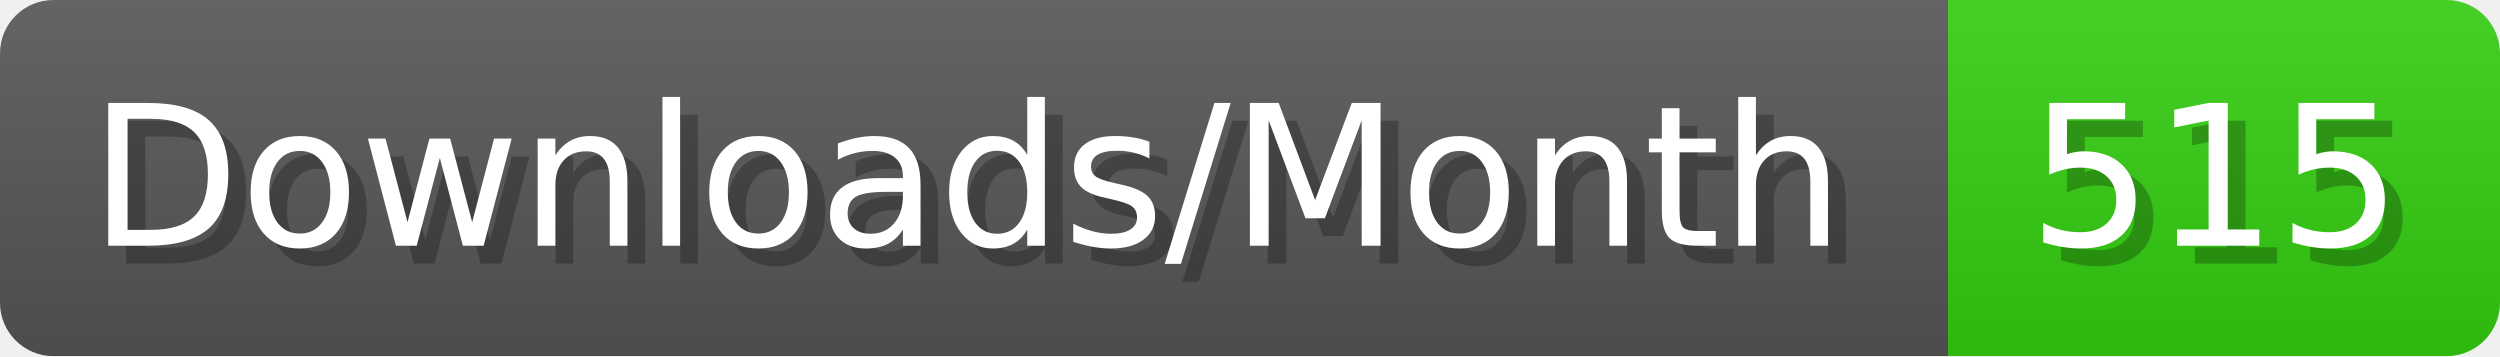
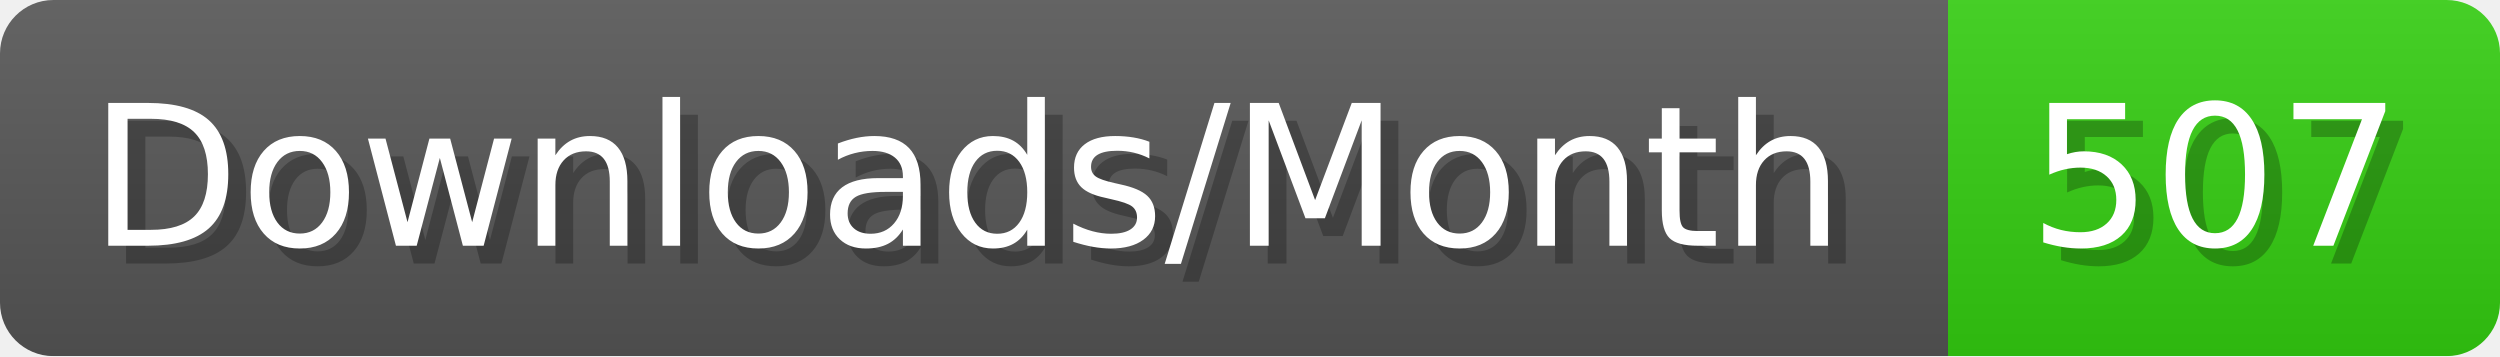
- <svg xmlns="http://www.w3.org/2000/svg" width="140.4" height="20" viewBox="0 0 1404 200" role="img" aria-label="Downloads/Month: 515">
+ <svg xmlns="http://www.w3.org/2000/svg" width="140.4" height="20" viewBox="0 0 1404 200" role="img" aria-label="Downloads/Month: 507">
  <linearGradient id="YlXUI" x2="0" y2="100%">
    <stop offset="0" stop-opacity=".1" stop-color="#EEE" />
    <stop offset="1" stop-opacity=".1" />
  </linearGradient>
  <mask id="JHhop">
    <rect width="1404" height="200" rx="30" fill="#FFF" />
  </mask>
  <g mask="url(#JHhop)">
    <rect width="1094" height="200" fill="#555" />
    <rect width="310" height="200" fill="#3C1" x="1094" />
    <rect width="1404" height="200" fill="url(#YlXUI)" />
  </g>
  <g aria-hidden="true" fill="#fff" text-anchor="start" font-family="Verdana,DejaVu Sans,sans-serif" font-size="110">
    <text x="60" y="148" textLength="994" fill="#000" opacity="0.25">Downloads/Month</text>
    <text x="50" y="138" textLength="994">Downloads/Month</text>
-     <text x="1149" y="148" textLength="210" fill="#000" opacity="0.25">515</text>
-     <text x="1139" y="138" textLength="210">515</text>
+     <text x="1149" y="148" textLength="210" fill="#000" opacity="0.25">507</text>
+     <text x="1139" y="138" textLength="210">507</text>
  </g>
</svg>
